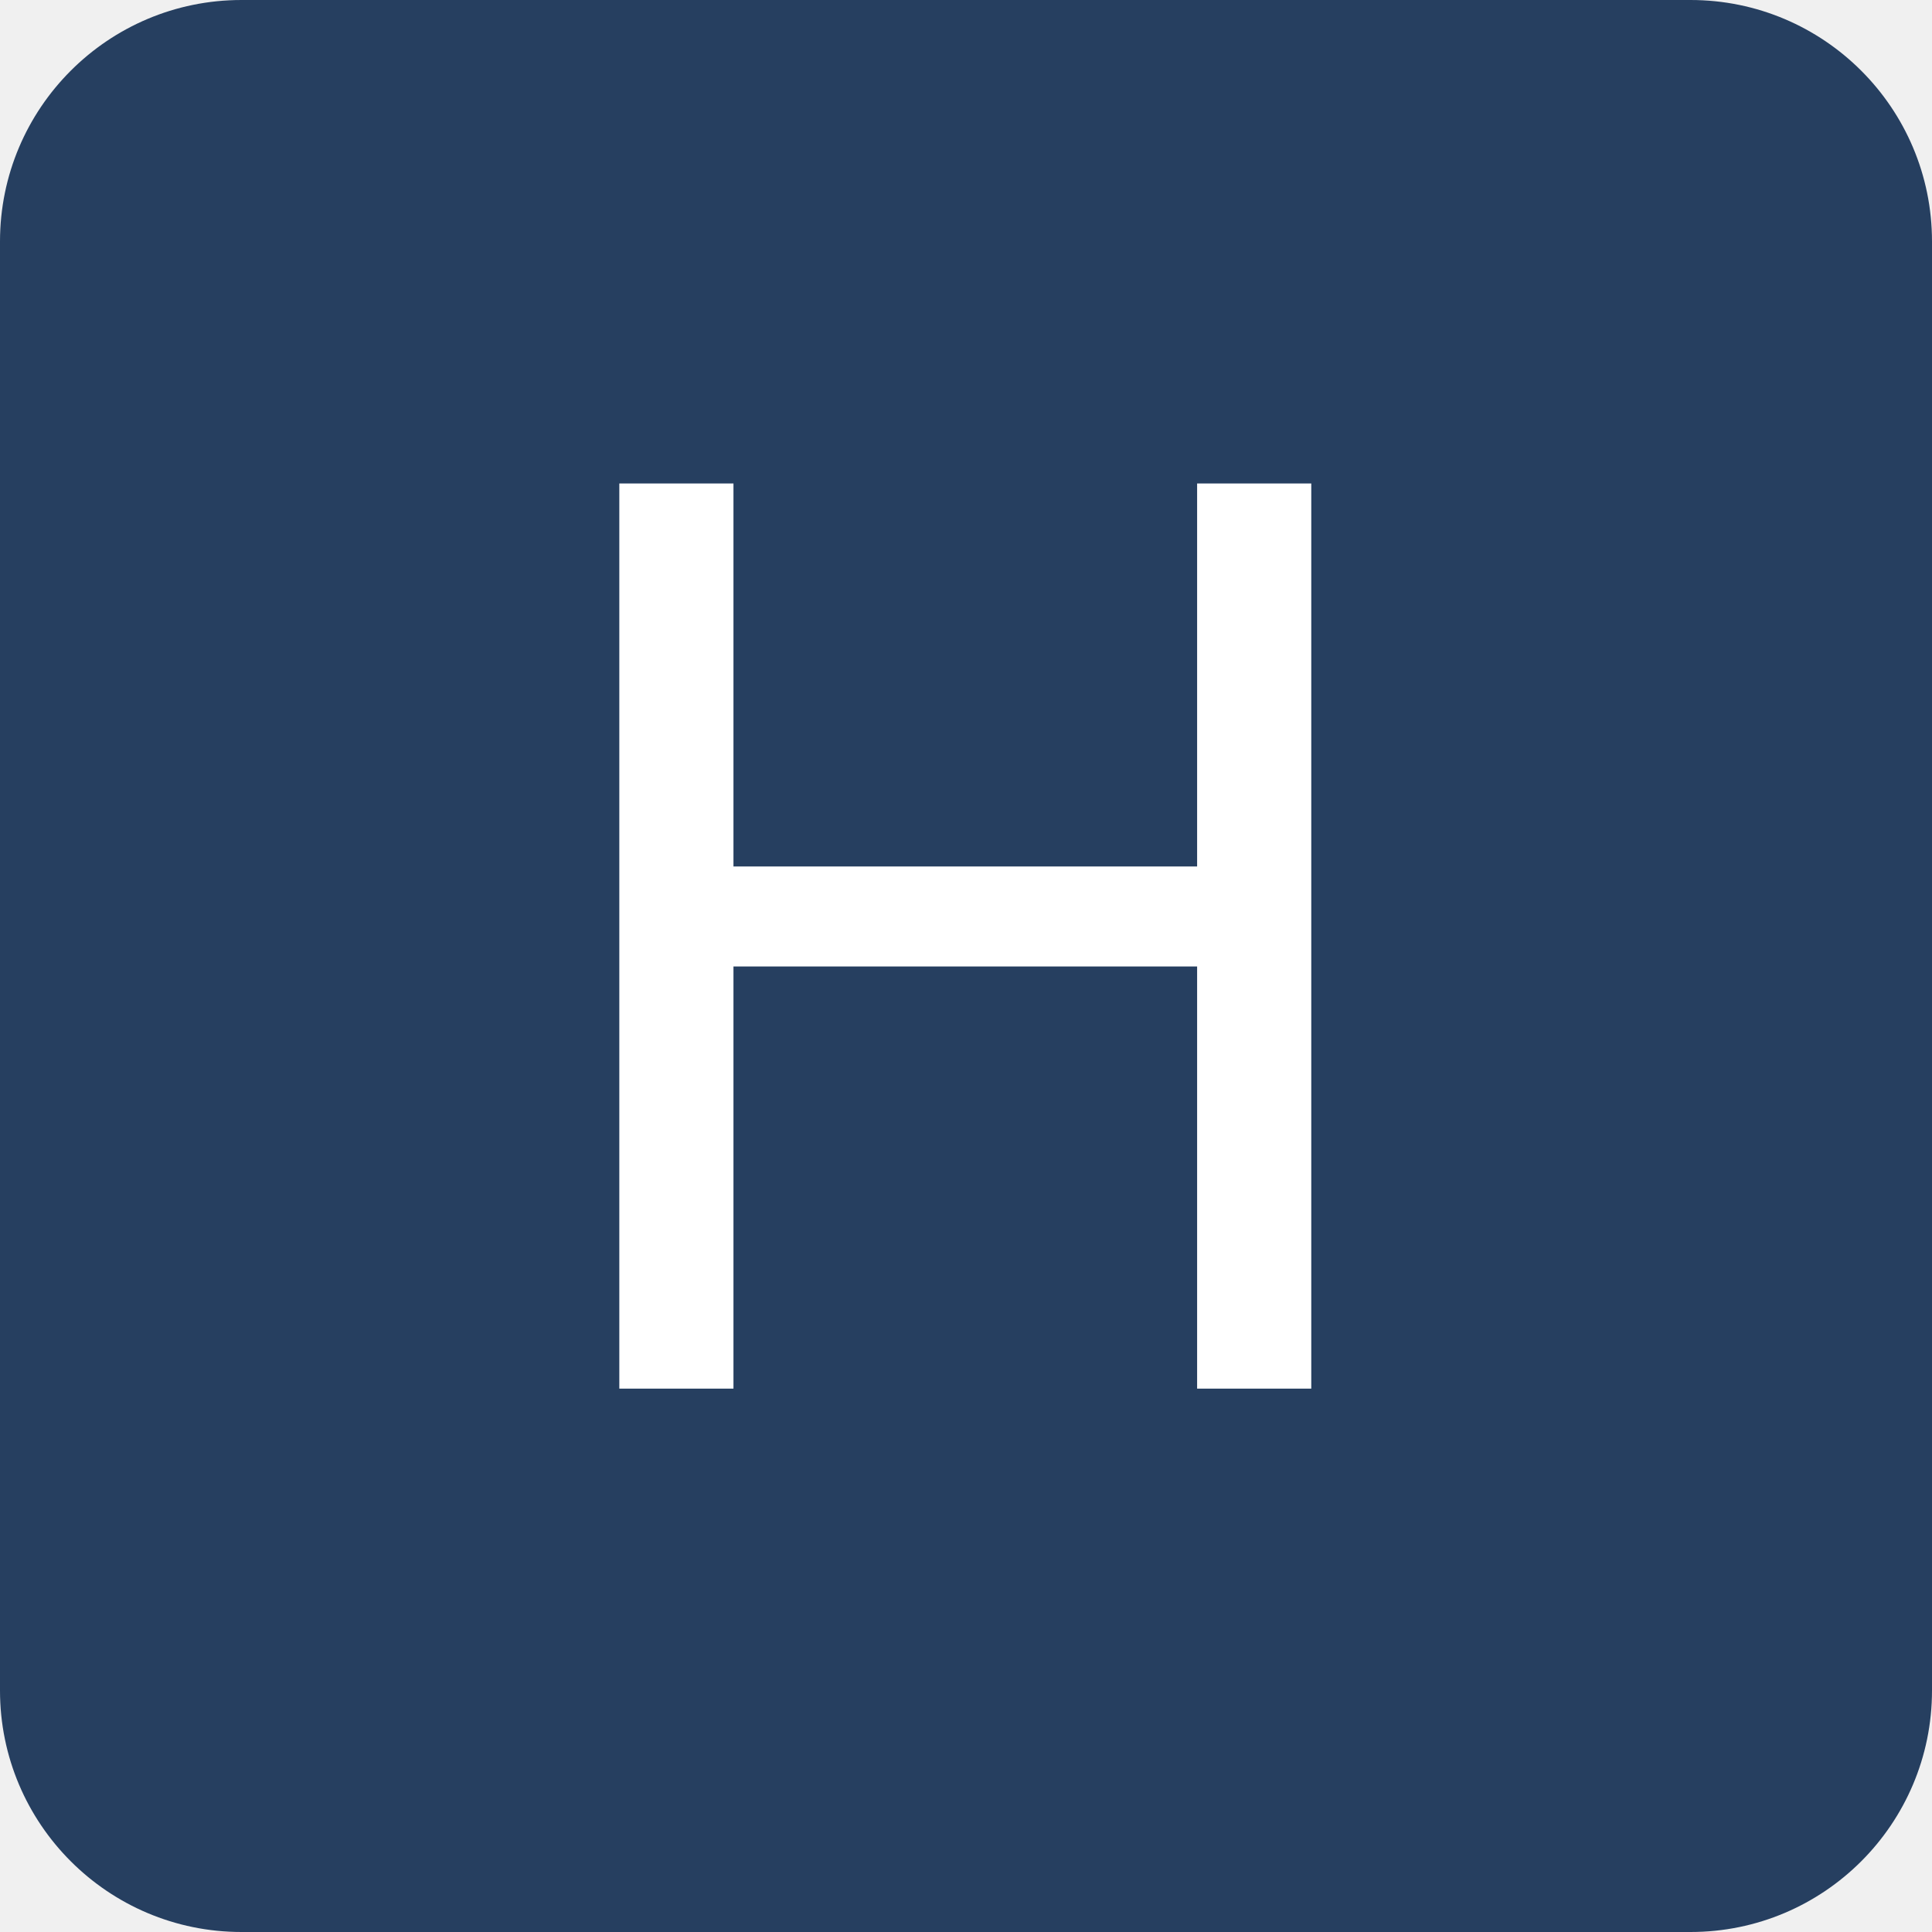
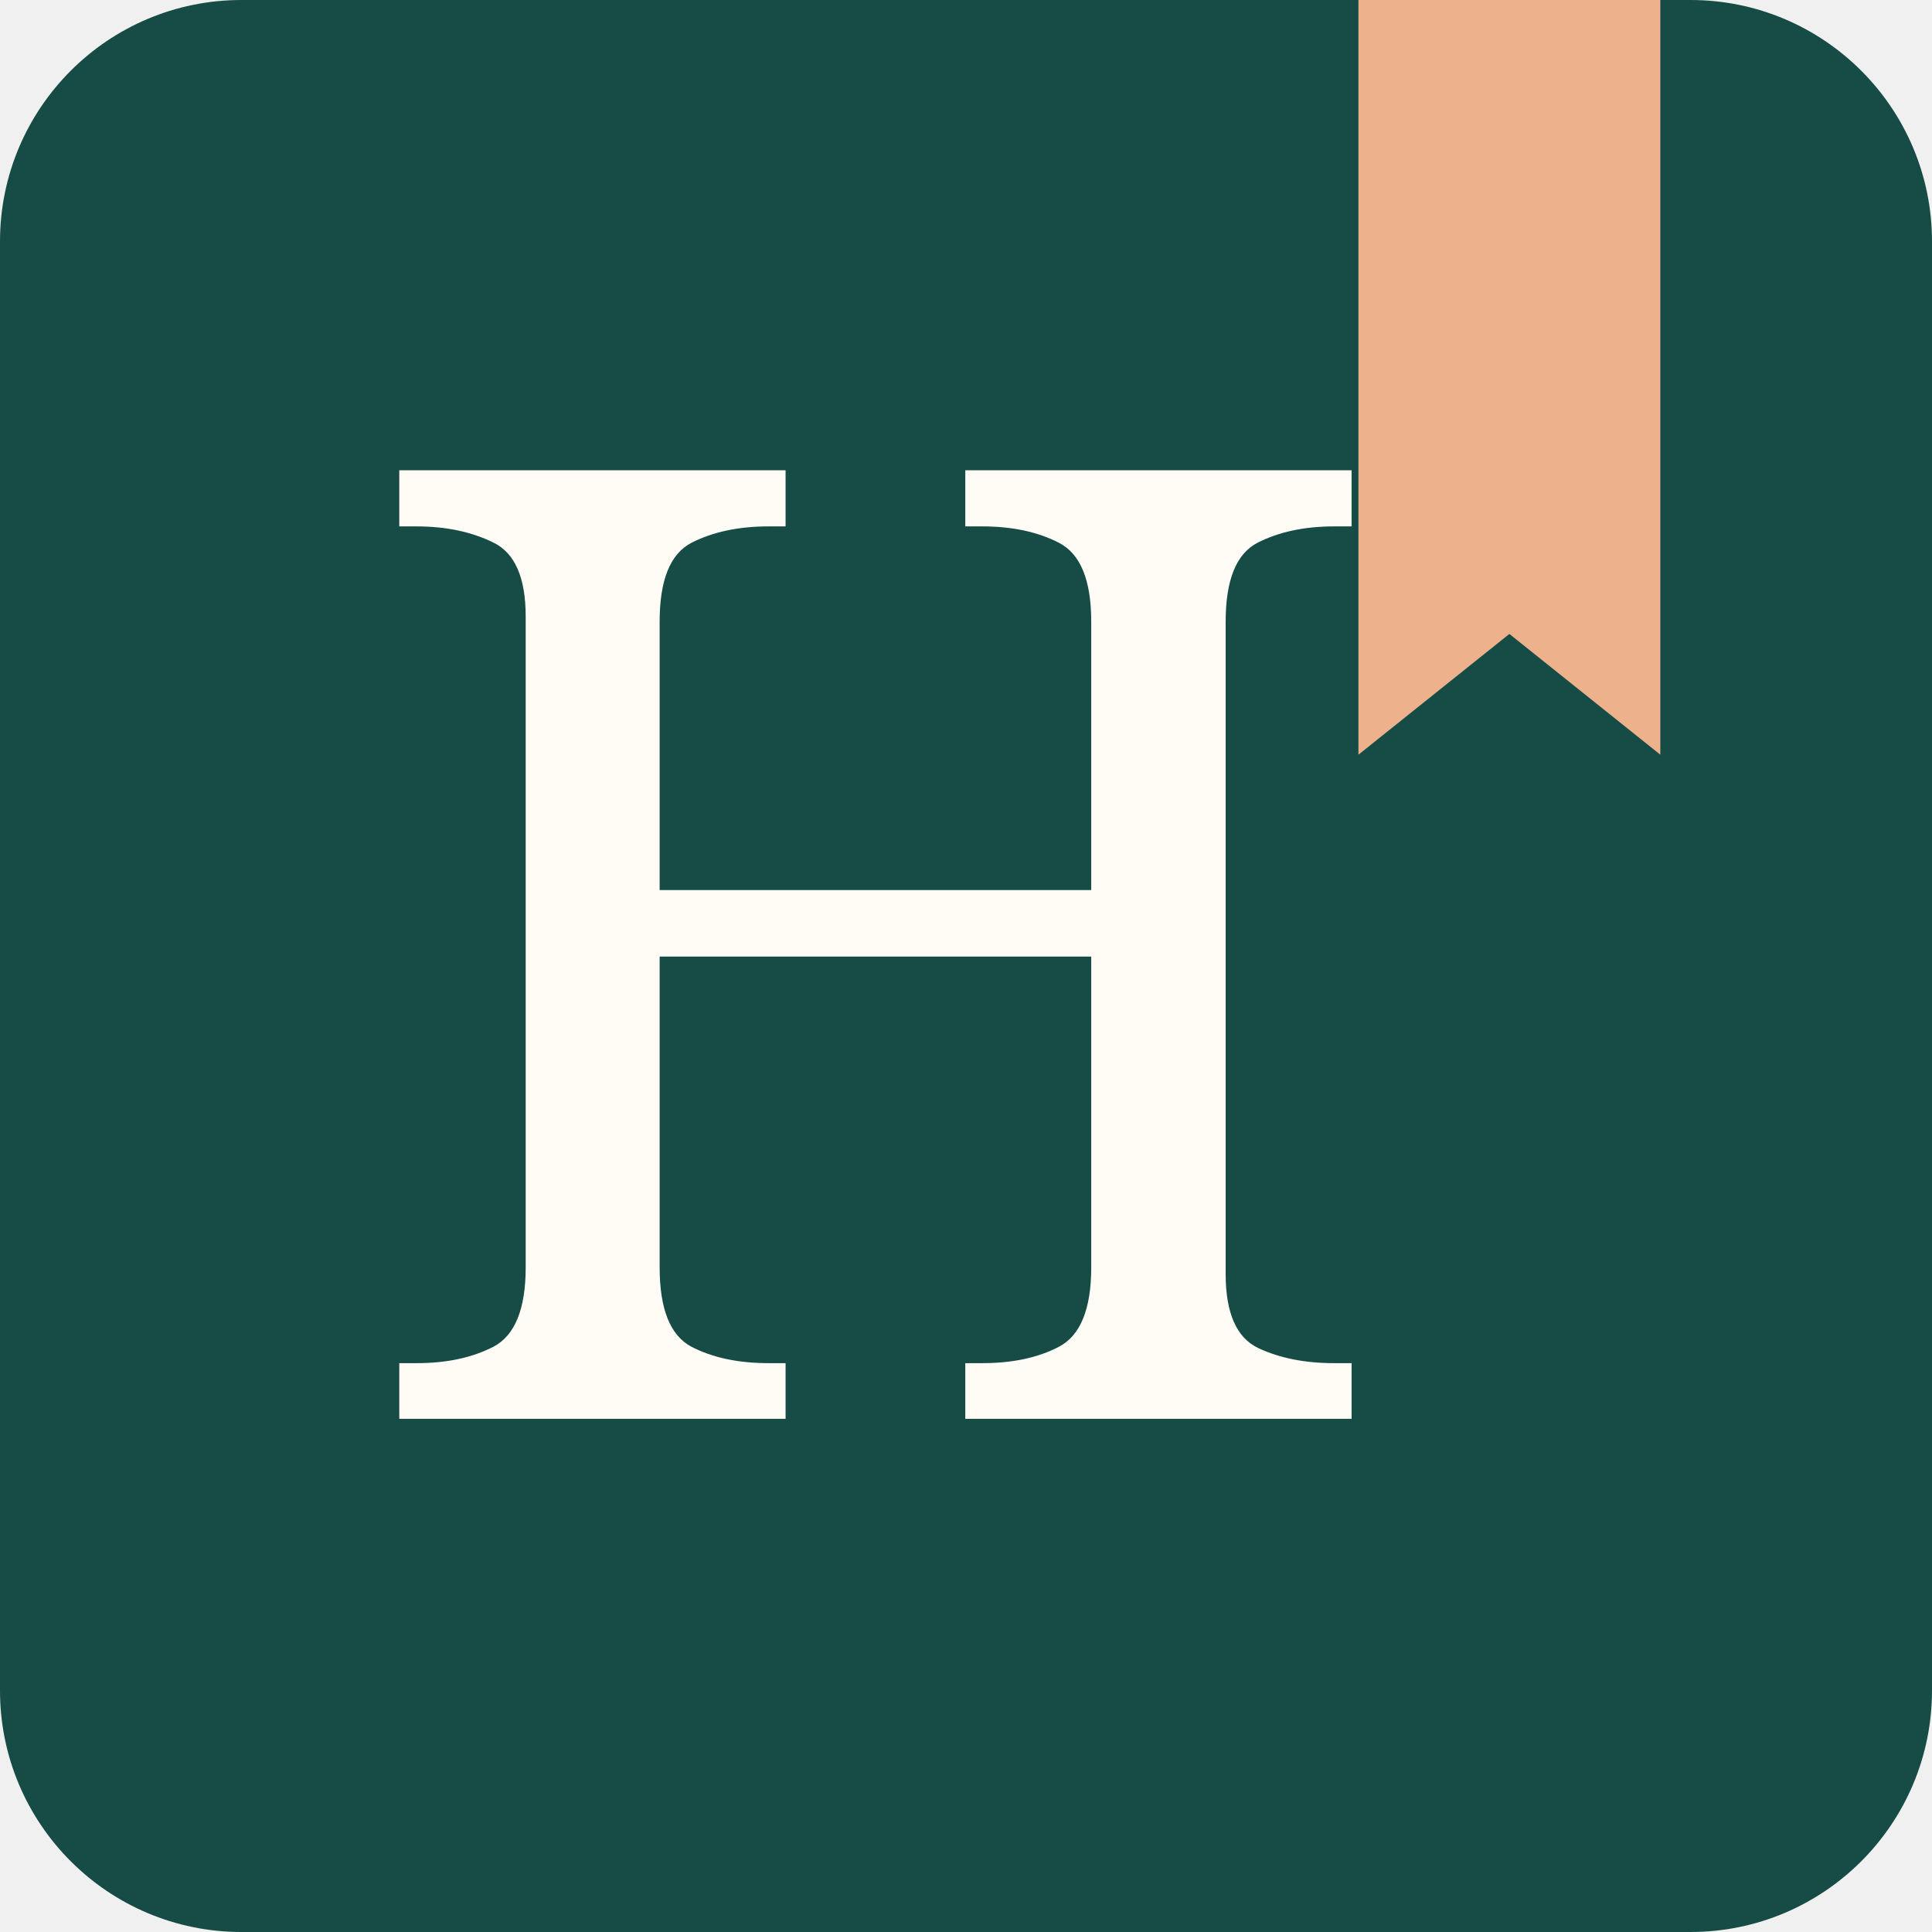
<svg xmlns="http://www.w3.org/2000/svg" viewBox="0 0 64 64">
-   <rect width="64" height="64" rx="8" fill="#263f60" />
-   <text x="32" y="46" fill="#ffffff" font-family="sans-serif" font-size="42" text-anchor="middle">H</text>
+   <rect width="64" height="64" rx="8" fill="#164b46" />
+   <path d="M45 0h10v25l-5-4-5 4z" fill="#edb28b" />
+   <text x="29" y="47" fill="#fffcf6" font-family="Georgia,serif" font-size="44" text-anchor="middle">H</text>
</svg>
